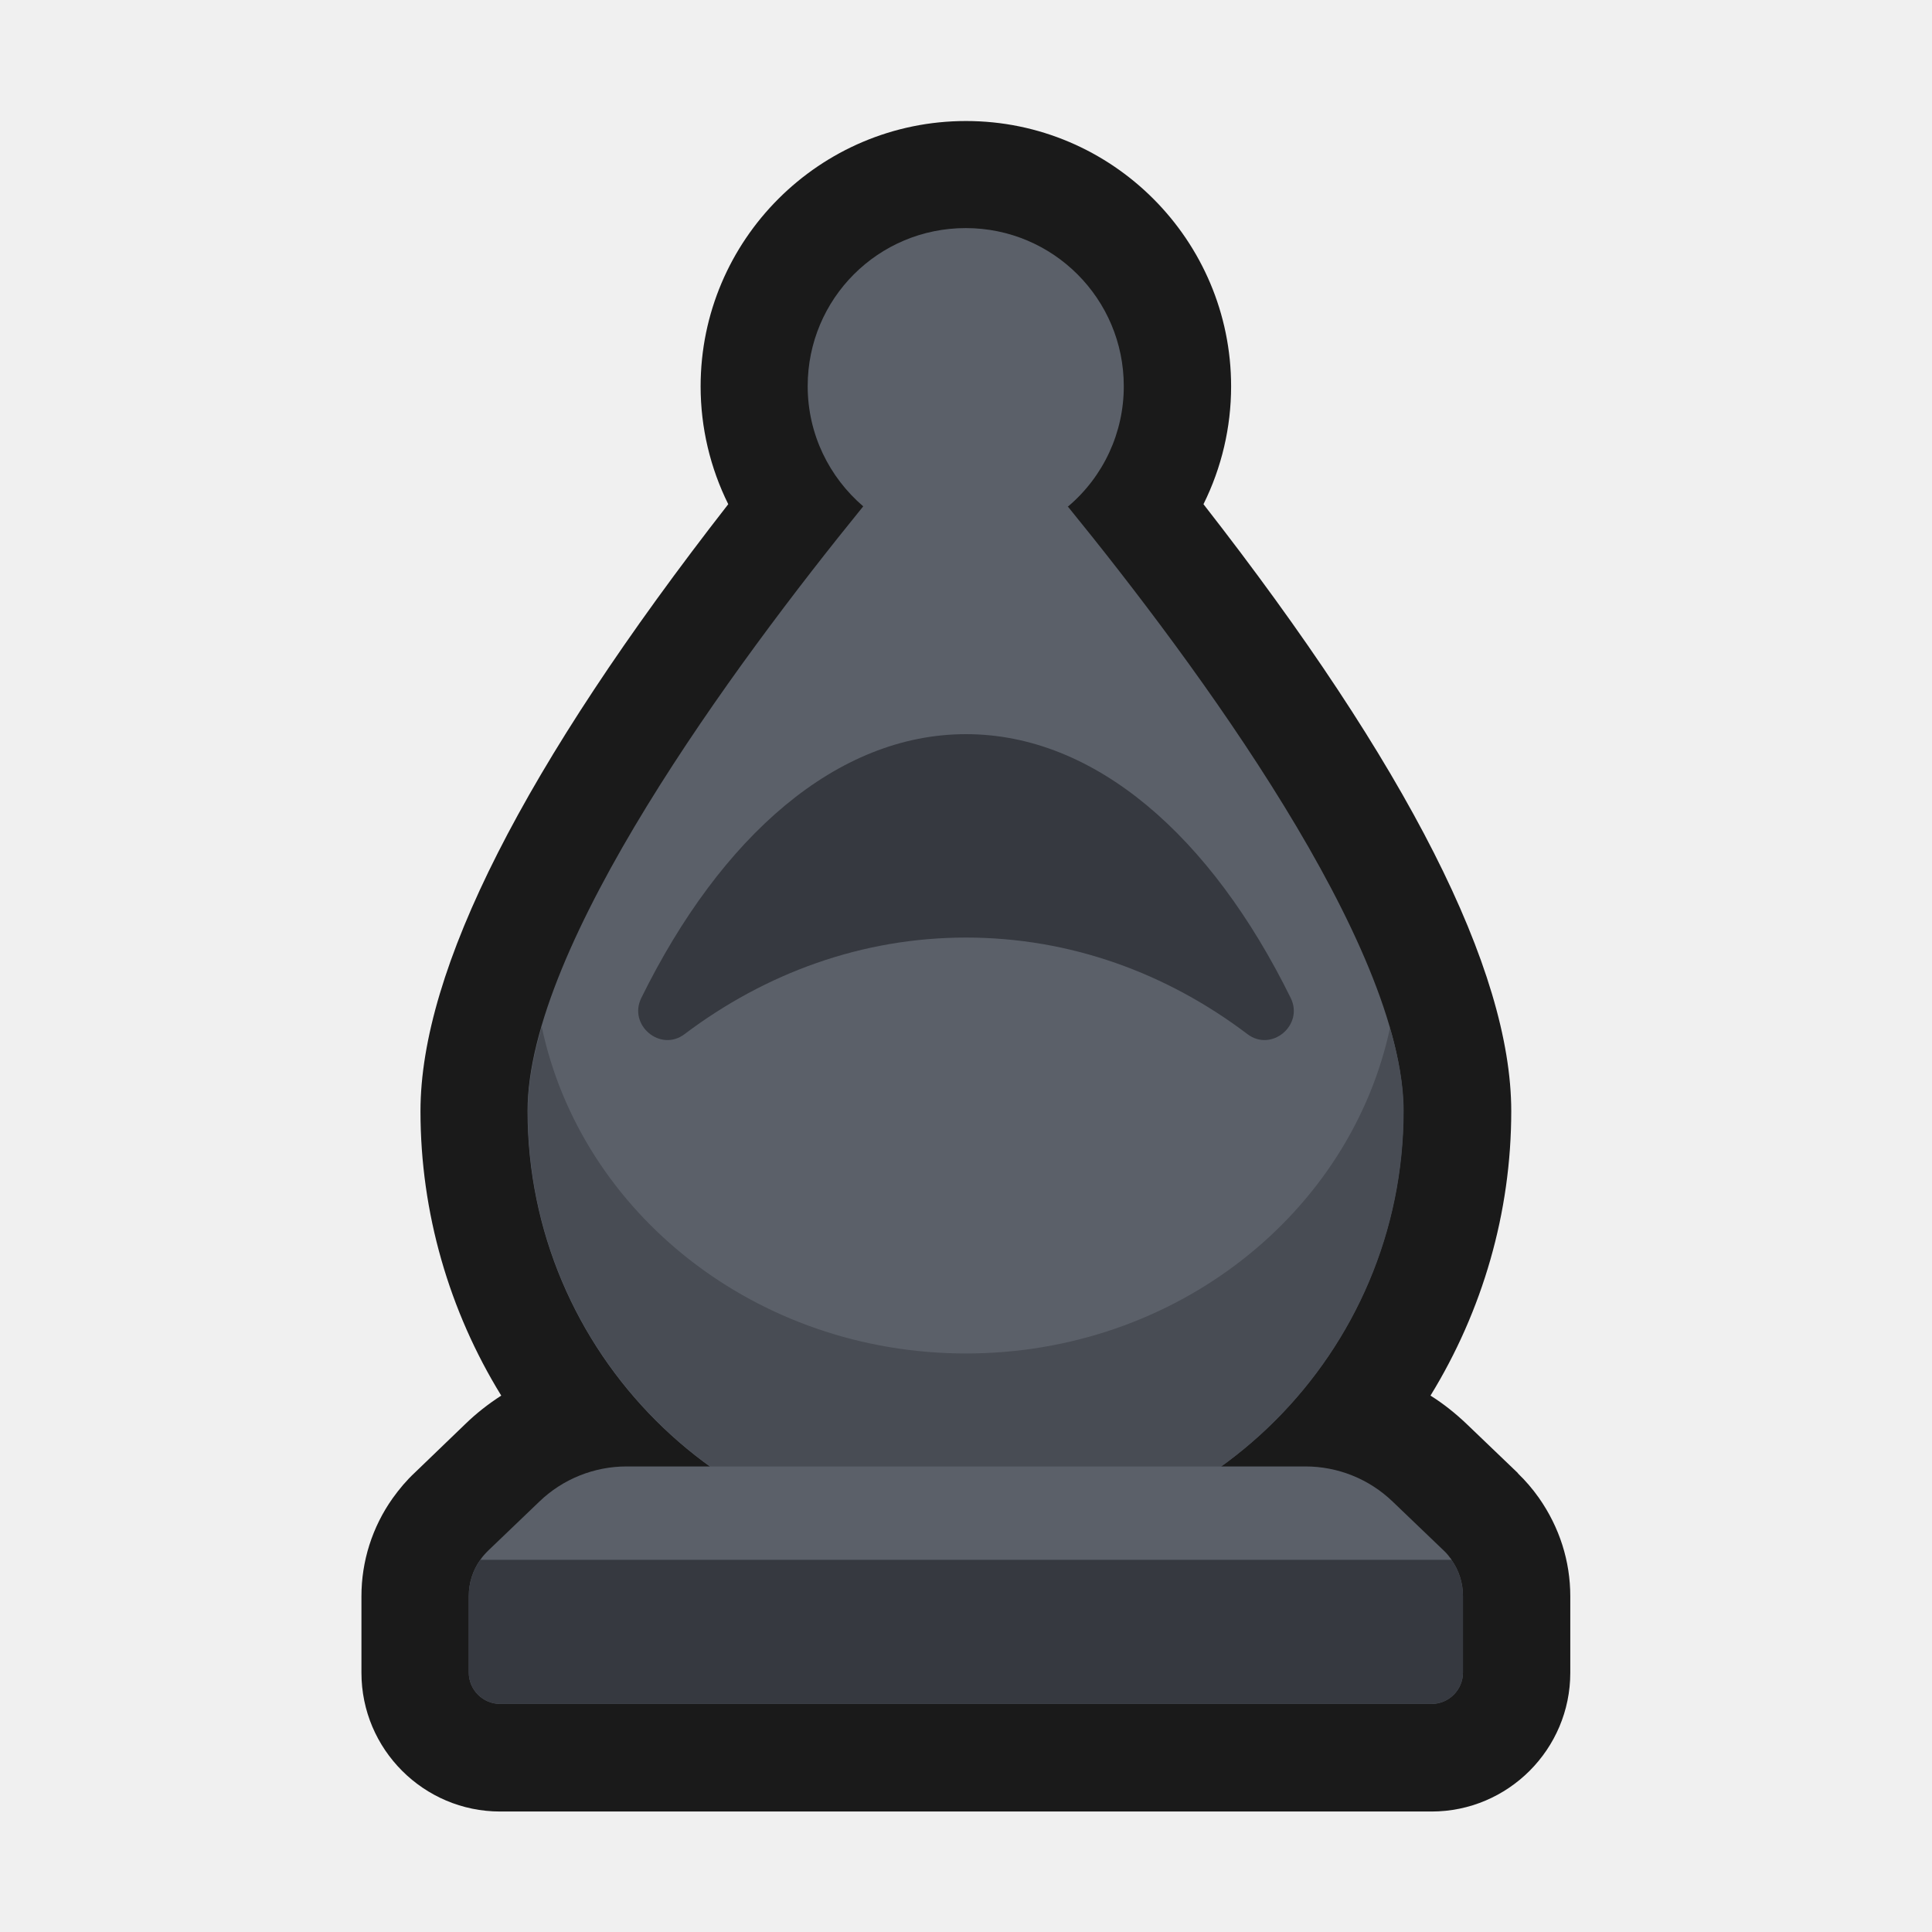
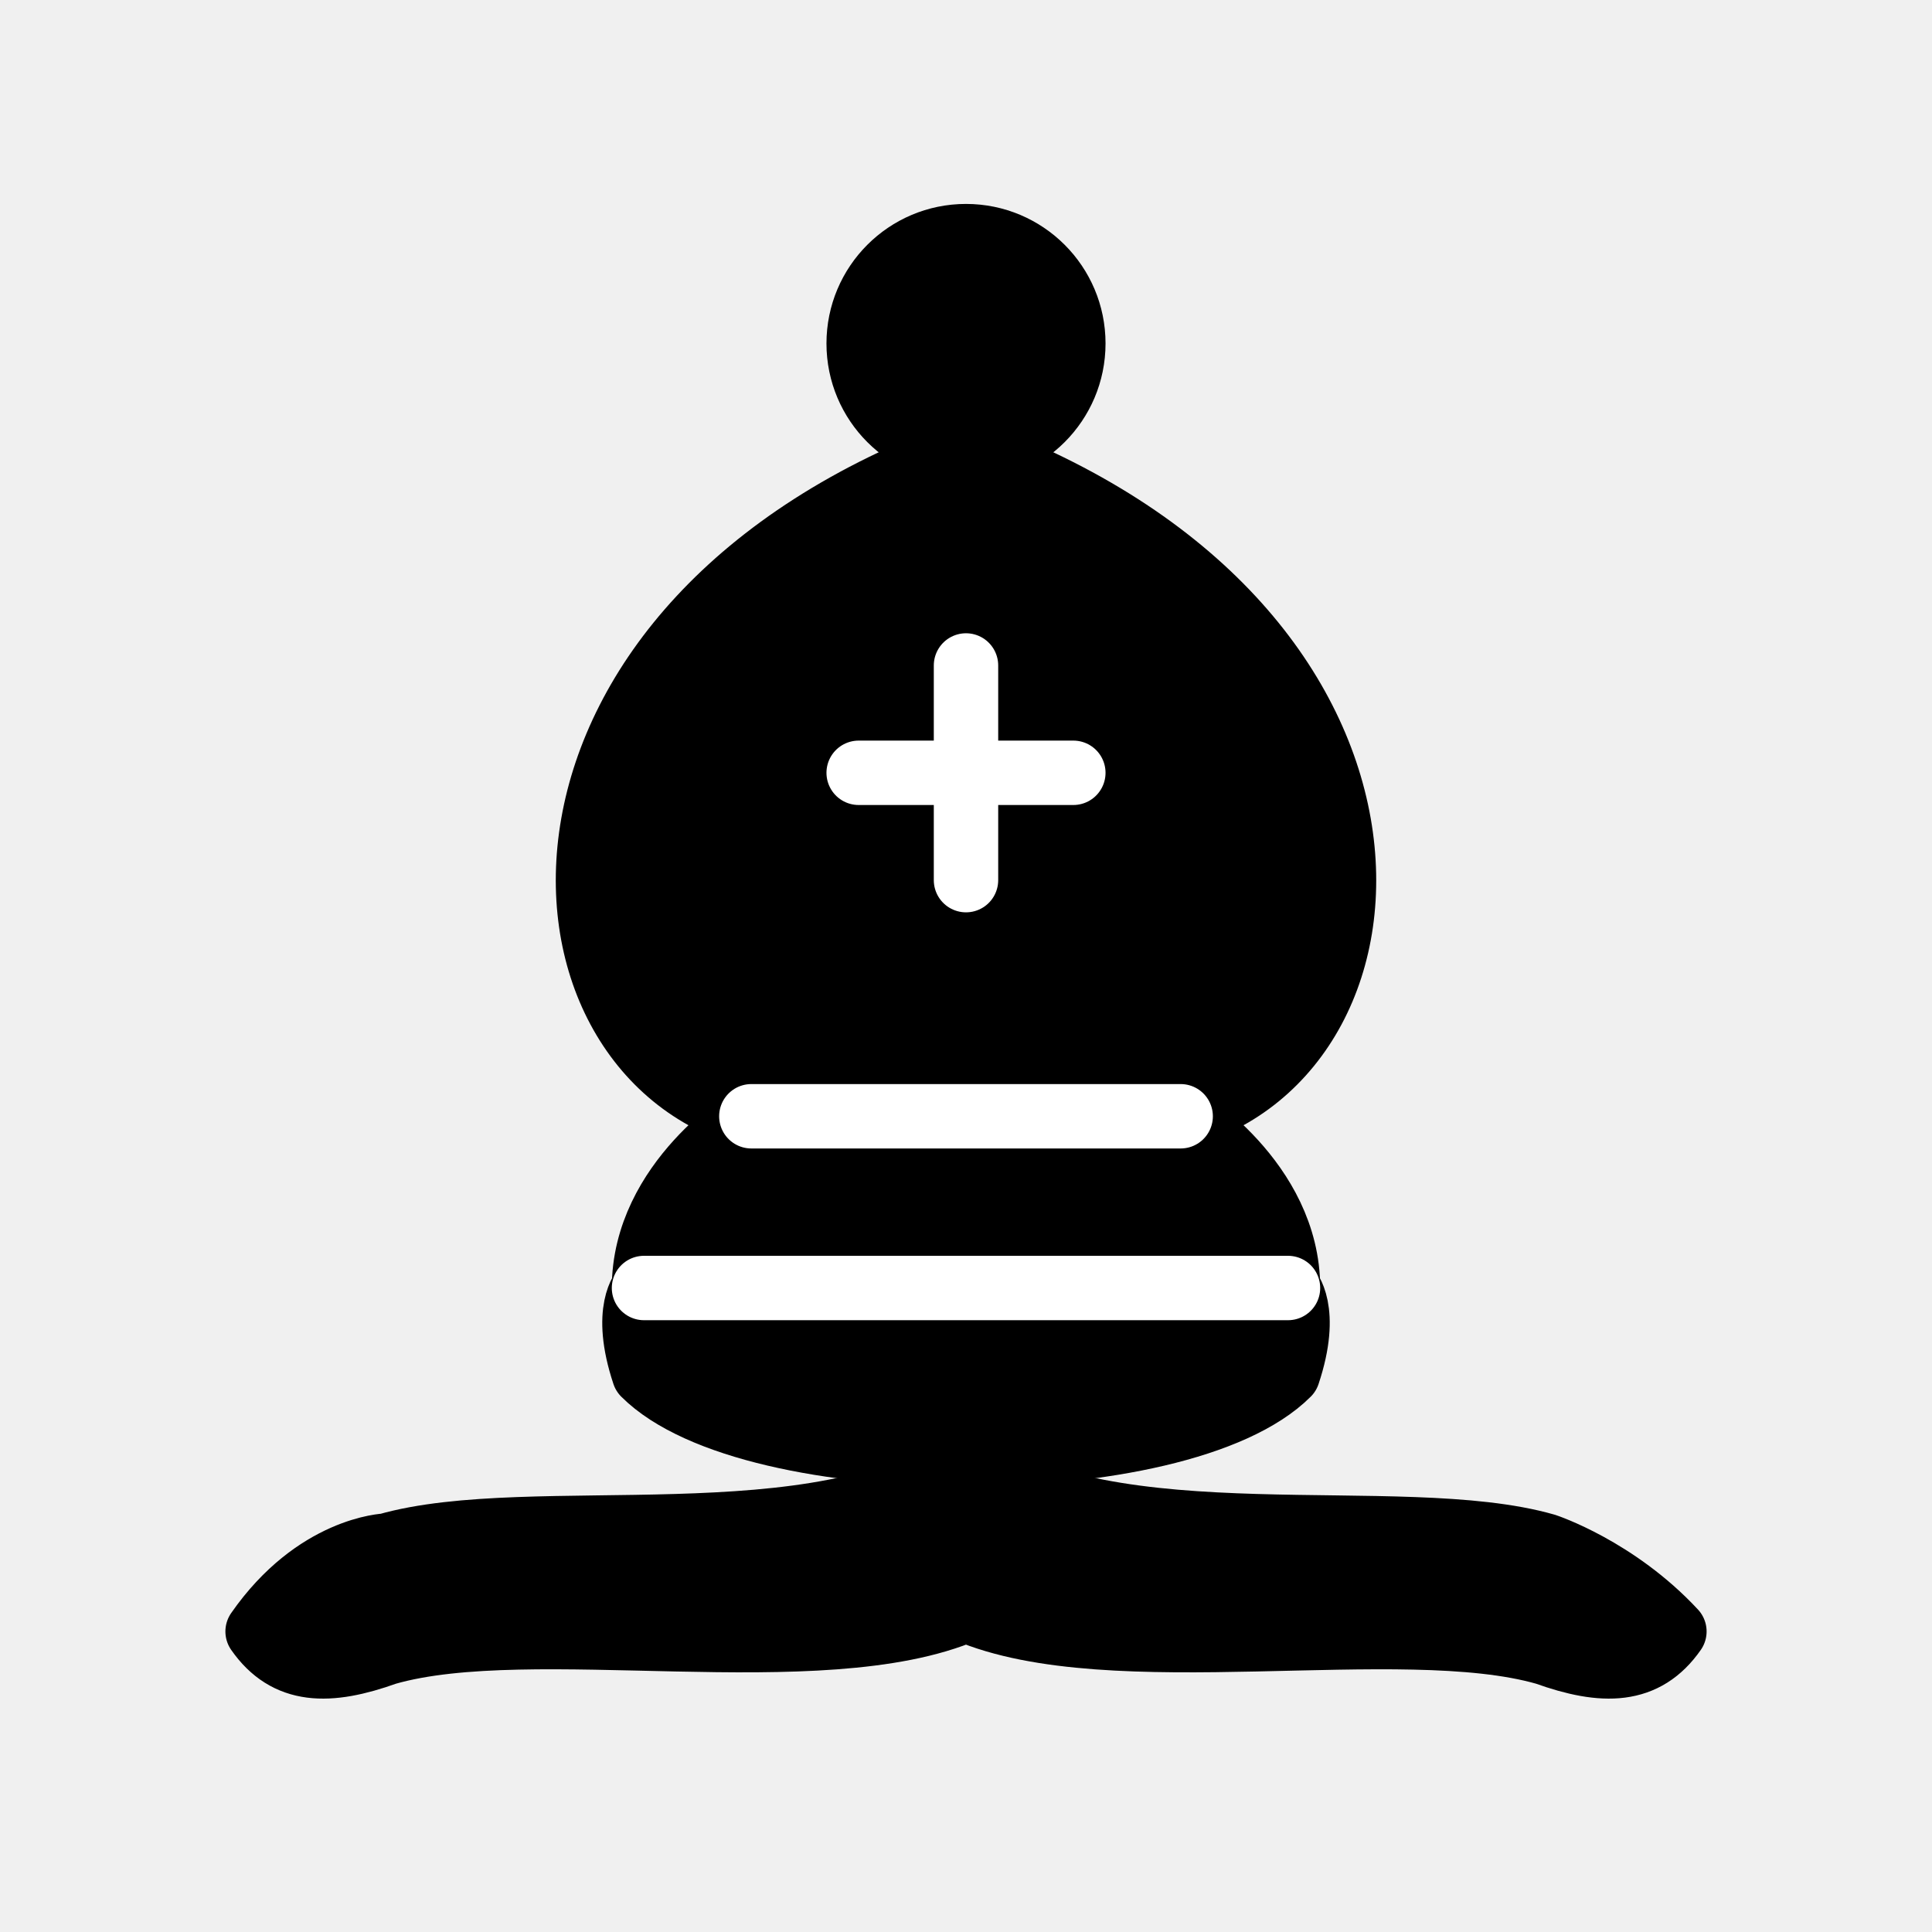
- <svg xmlns="http://www.w3.org/2000/svg" style="color-scheme:light only" id="Layer_2" data-name="Layer 2" viewBox="0 0 72 72">
-   <defs>
-     <style>.cls-3{fill:#5b6069}</style>
-   </defs>
-   <g id="Lichess">
-     <path d="m56.57 54.9-1.91-1.83c-.42-.4-.87-.76-1.35-1.06 1.94-3.16 3.01-6.82 3.01-10.6 0-5.26-3.86-12.87-11.47-22.62a9.873 9.873 0 0 0 1.03-4.39c0-5.45-4.43-9.89-9.88-9.89s-9.89 4.43-9.89 9.89c0 1.54.36 3.04 1.03 4.39-7.61 9.76-11.47 17.36-11.47 22.62 0 3.78 1.07 7.45 3.01 10.6-.48.31-.93.66-1.35 1.07l-1.88 1.81c-.3.28-.57.6-.82.95a6.307 6.307 0 0 0-1.16 3.65v2.85c0 2.85 2.32 5.17 5.17 5.17h34.71c2.85 0 5.17-2.32 5.17-5.17v-2.85c0-1.31-.4-2.57-1.17-3.67-.24-.34-.5-.64-.78-.91Z" style="fill:#1a1a1a" />
-     <path d="M39.81 18.87a5.851 5.851 0 0 0 2.07-4.48c0-3.25-2.63-5.89-5.89-5.89s-5.89 2.63-5.89 5.89c0 1.8.81 3.4 2.07 4.48-4.82 5.93-12.51 16.35-12.51 22.53 0 9.01 7.31 16.32 16.32 16.32S52.3 50.41 52.3 41.4c0-6.19-7.69-16.61-12.51-22.53Z" class="cls-3" />
-     <path d="M51.81 38.27C50.34 45.21 43.82 50.44 36 50.44s-14.34-5.23-15.81-12.17c-.33 1.12-.52 2.18-.52 3.13 0 9.01 7.31 16.32 16.32 16.32s16.32-7.31 16.32-16.32c0-.95-.19-2.01-.52-3.13Z" style="fill:#484c54" />
-     <path d="M54.1 58.13c-.09-.12-.18-.24-.29-.34l-1.91-1.83a4.686 4.686 0 0 0-3.25-1.31h-25.3c-1.21 0-2.38.47-3.25 1.31l-1.91 1.83c-.11.11-.21.22-.29.34-.28.39-.43.86-.43 1.35v2.85c0 .65.53 1.17 1.17 1.17h34.71c.65 0 1.17-.53 1.17-1.17v-2.85c0-.49-.15-.96-.43-1.35Z" class="cls-3" />
-     <path d="M36 34.94c3.88 0 7.48 1.32 10.49 3.6.9.68 2.11-.34 1.61-1.35-2.97-6.03-7.29-9.83-12.1-9.83s-9.13 3.8-12.1 9.83c-.5 1.01.71 2.03 1.61 1.35 3.01-2.27 6.61-3.6 10.49-3.6M17.47 62.33c0 .65.53 1.17 1.17 1.17h34.71c.65 0 1.17-.53 1.17-1.17v-2.85c0-.49-.15-.96-.43-1.35H17.9c-.28.39-.43.86-.43 1.35z" style="fill:#363940" />
+ <svg xmlns="http://www.w3.org/2000/svg" width="45" height="45" viewBox="0 0 45 45">
+   <g style="display:inline">
+     <path style="fill:black;fill-opacity:1;fill-rule:evenodd;stroke:black;stroke-width:1.5;stroke-linecap:butt;stroke-linejoin:round;stroke-miterlimit:4;stroke-dasharray:none;stroke-opacity:1" d="M 9,36 C 12.385,35.028 19.115,36.431 22.5,34 C 25.885,36.431 32.615,35.028 36,36 C 36,36 37.646,36.542 39,38 C 38.323,38.972 37.354,38.986 36,38.5 C 32.615,37.528 25.885,38.958 22.5,37.5 C 19.115,38.958 12.385,37.528 9,38.5 C 7.646,38.986 6.677,38.972 6,38 C 7.354,36.055 9,36 9,36 z " />
+     <path style="fill:black;fill-opacity:1;fill-rule:evenodd;stroke:black;stroke-width:1.5;stroke-linecap:butt;stroke-linejoin:round;stroke-miterlimit:4;stroke-dasharray:none;stroke-opacity:1" d="M 15,32 C 17.5,34.5 27.5,34.5 30,32 C 30.5,30.5 30,30 30,30 C 30,27.5 27.5,26 27.5,26 C 33,24.5 33.5,14.5 22.5,10.5 C 11.5,14.5 12,24.5 17.5,26 C 17.5,26 15,27.5 15,30 C 15,30 14.5,30.5 15,32 z " />
+     <path style="opacity:1;fill:black;fill-opacity:1;stroke:black;stroke-width:1.5;stroke-linecap:butt;stroke-linejoin:round;stroke-miterlimit:4;stroke-dasharray:none;stroke-opacity:1" d="M 25 10 A 2.5 2.5 0 1 1  20,10 A 2.5 2.5 0 1 1  25 10 z" transform="translate(0,-2)" />
+     <path style="fill:none;fill-opacity:0.75;fill-rule:evenodd;stroke:white;stroke-width:1.5;stroke-linecap:round;stroke-linejoin:miter;stroke-miterlimit:4;stroke-dasharray:none;stroke-opacity:1" d="M 17.5,26 L 27.5,26" />
+     <path style="fill:none;fill-opacity:0.75;fill-rule:evenodd;stroke:white;stroke-width:1.5;stroke-linecap:round;stroke-linejoin:miter;stroke-miterlimit:4;stroke-dasharray:none;stroke-opacity:1" d="M 15,30 L 30,30" />
+     <path style="fill:none;fill-opacity:0.75;fill-rule:evenodd;stroke:white;stroke-width:1.5;stroke-linecap:round;stroke-linejoin:miter;stroke-miterlimit:4;stroke-dasharray:none;stroke-opacity:1" d="M 22.5,15.5 L 22.5,20.5" />
+     <path style="fill:none;fill-opacity:0.75;fill-rule:evenodd;stroke:white;stroke-width:1.5;stroke-linecap:round;stroke-linejoin:miter;stroke-miterlimit:4;stroke-dasharray:none;stroke-opacity:1" d="M 20,18 L 25,18" />
  </g>
</svg>
